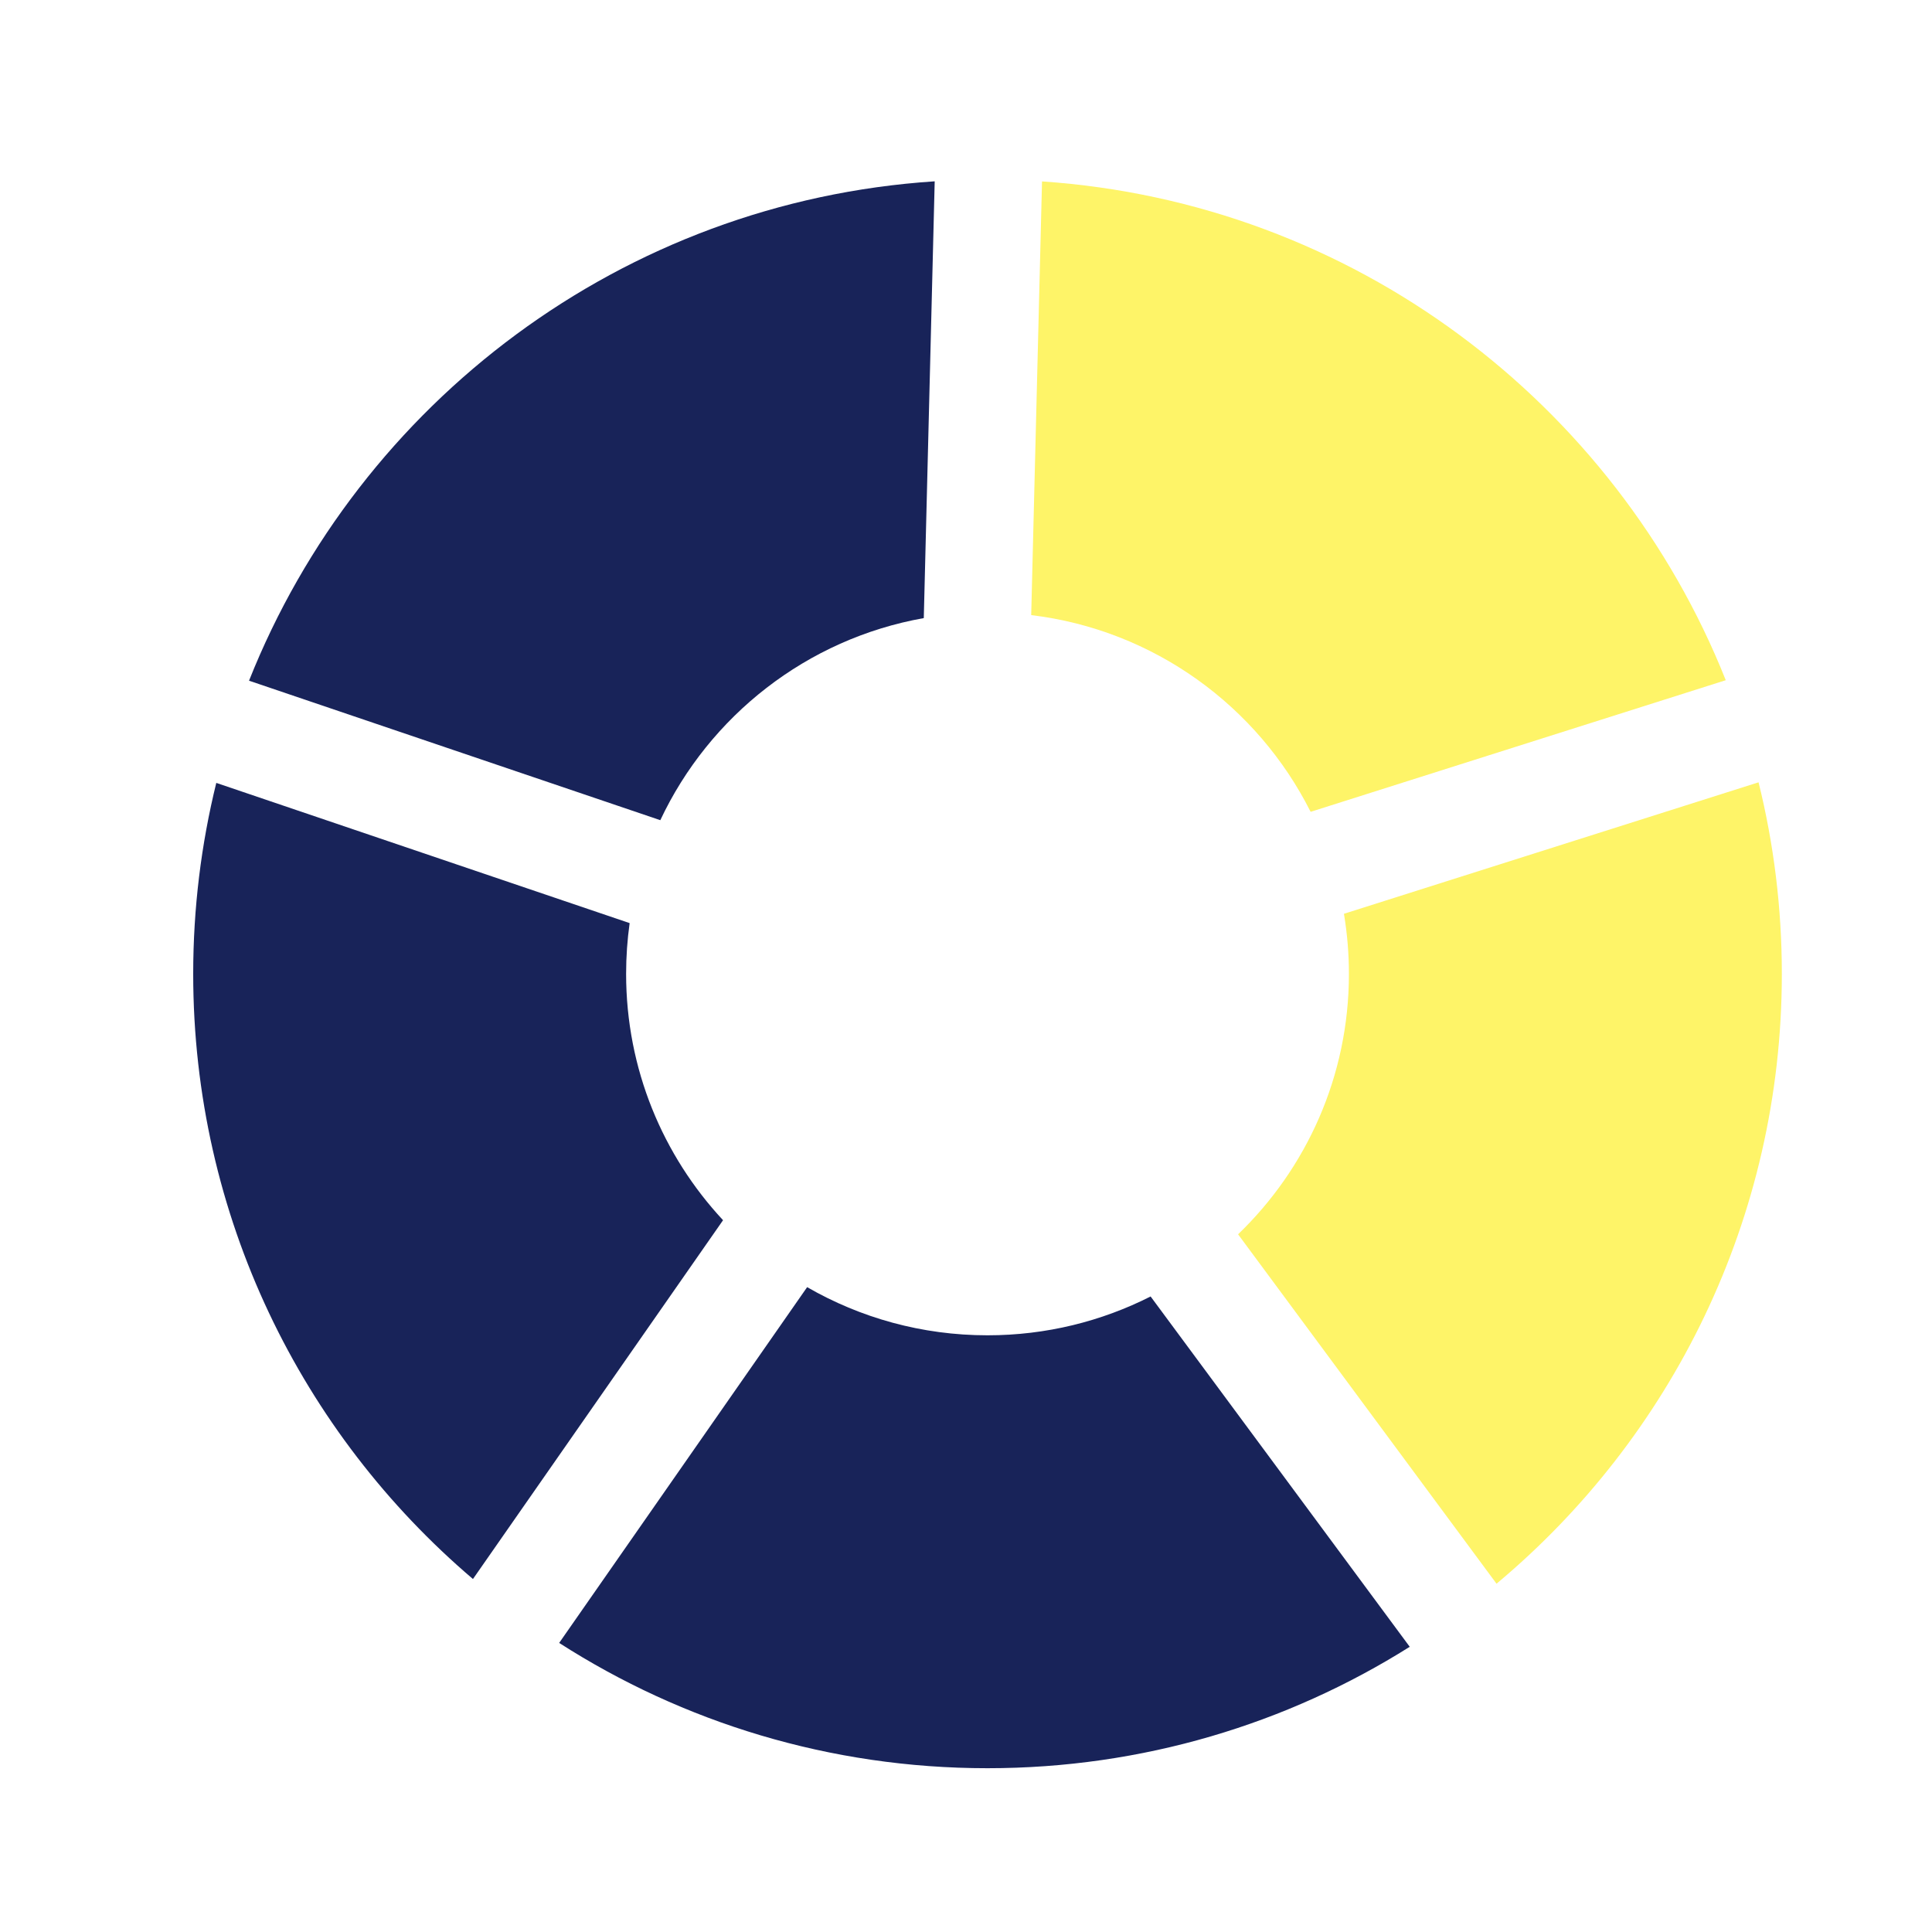
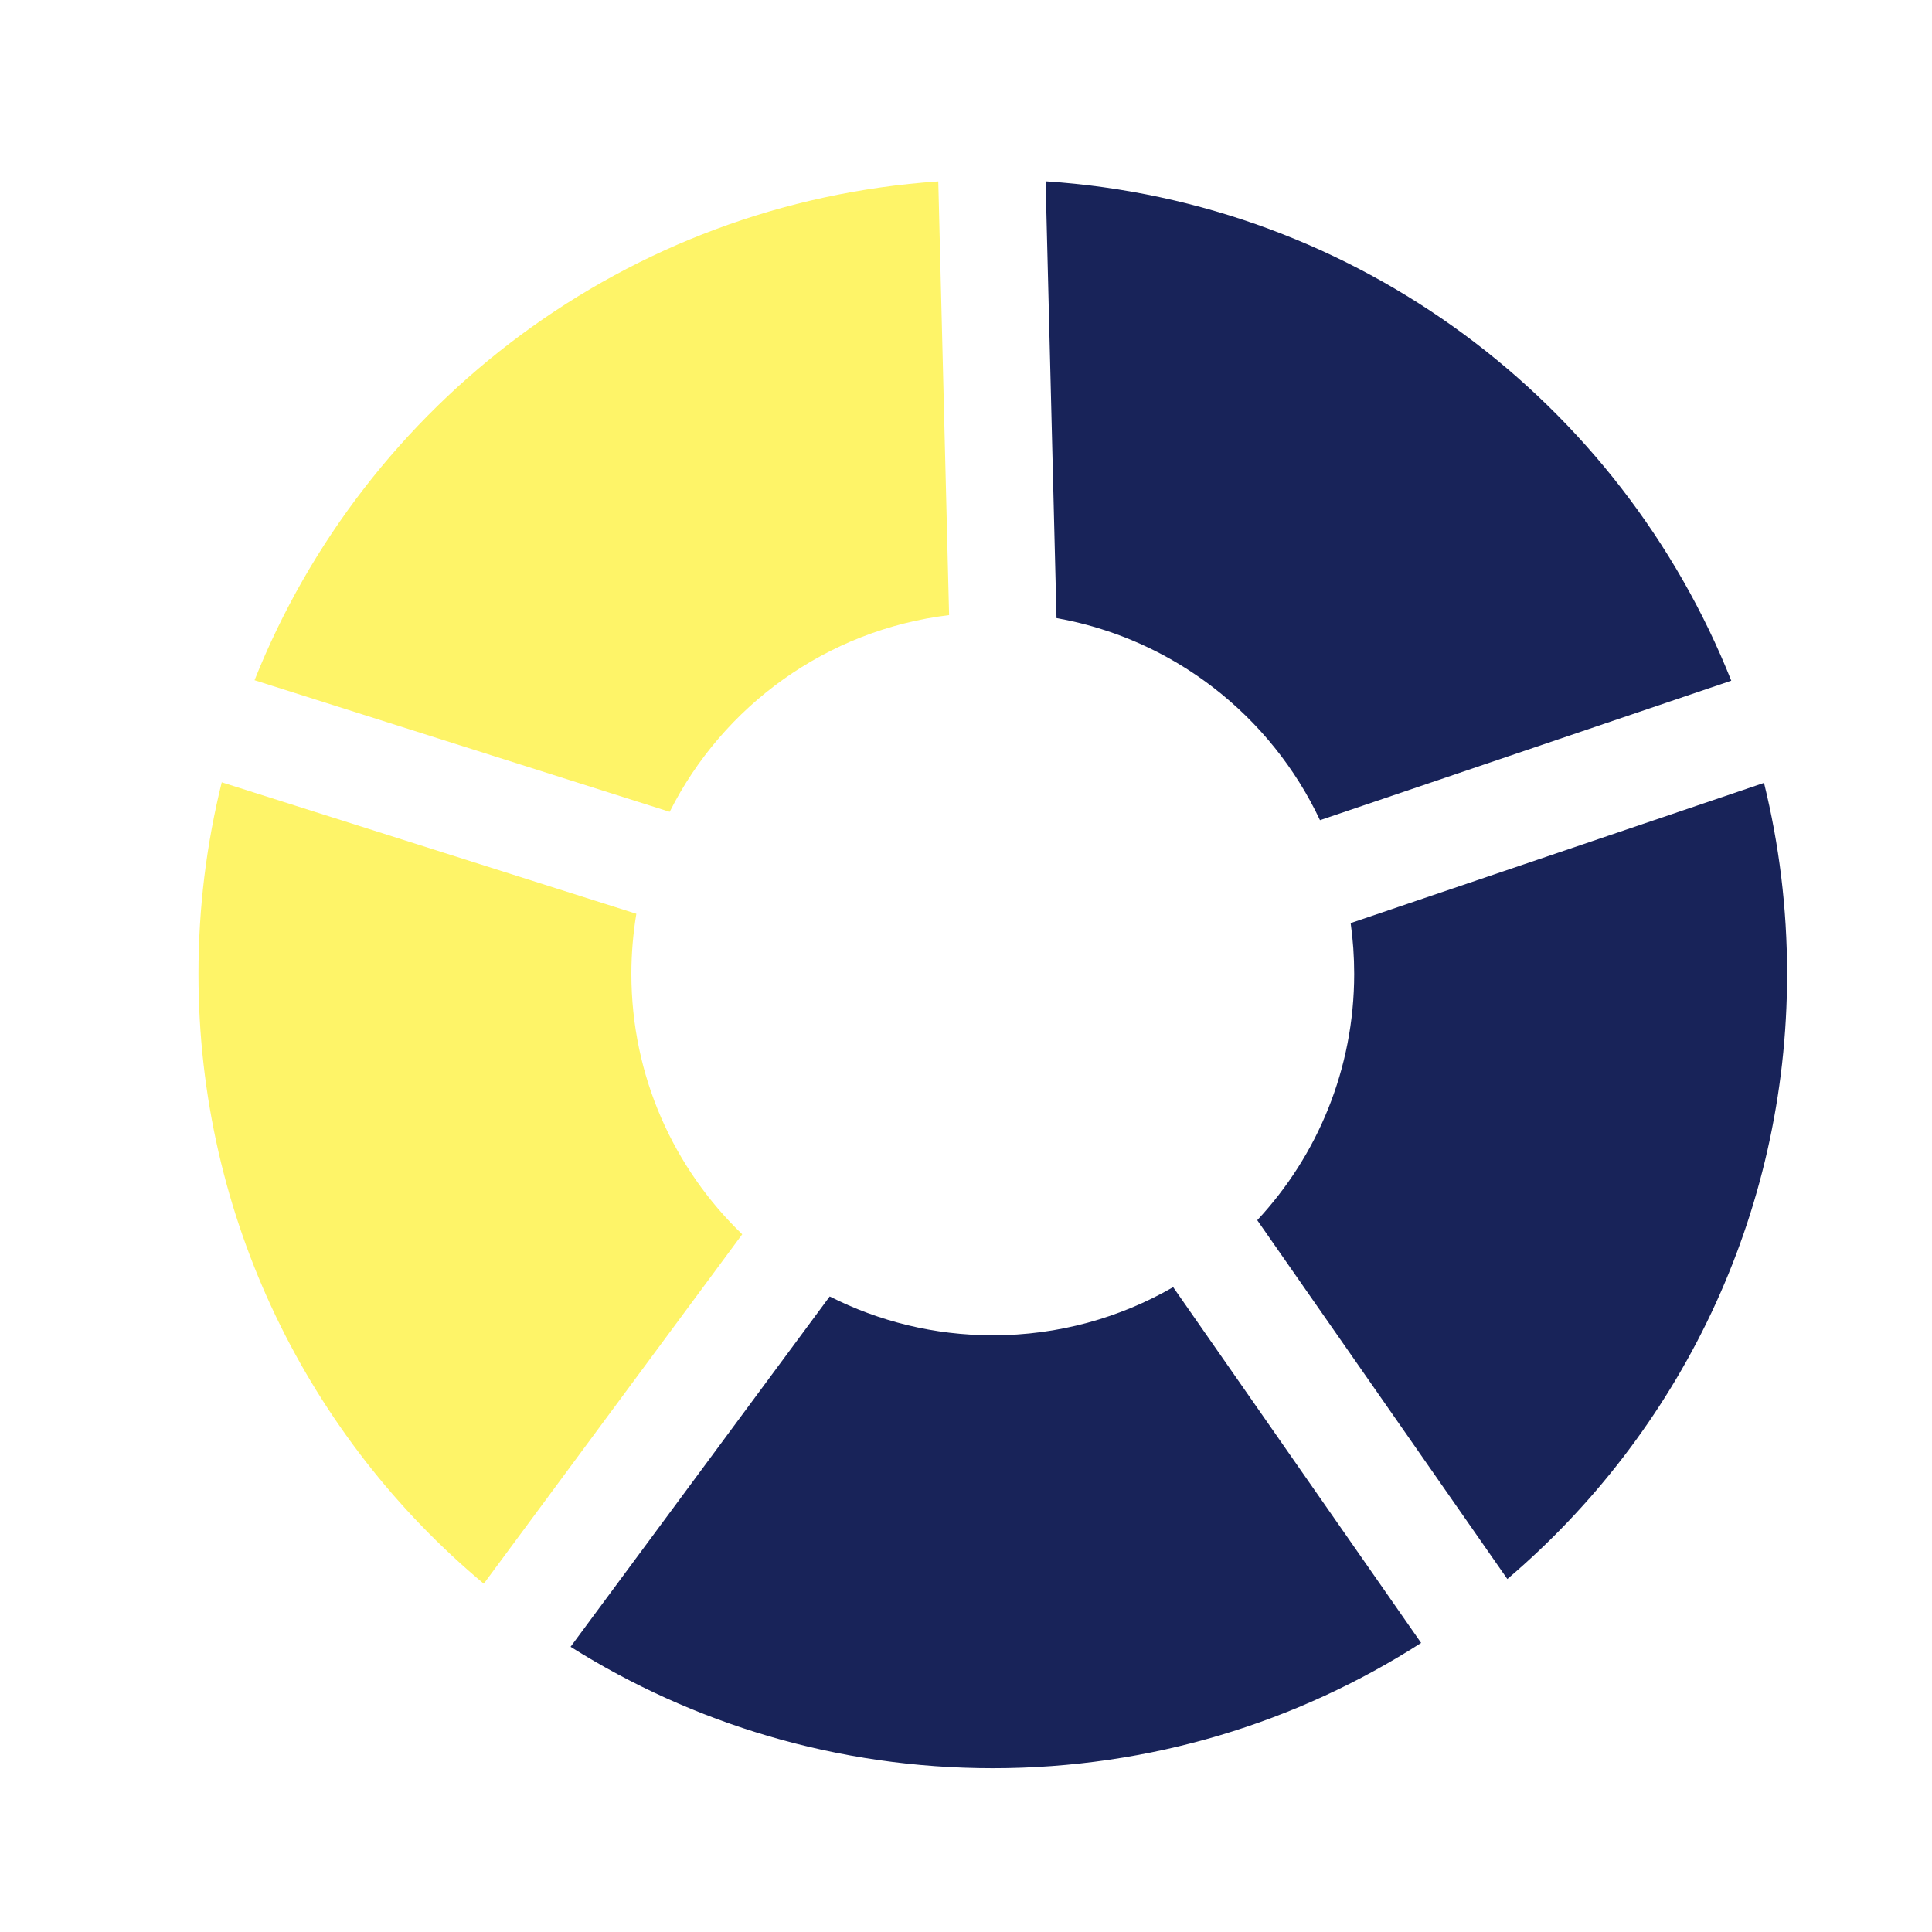
<svg xmlns="http://www.w3.org/2000/svg" width="40px" height="40px" viewBox="0 0 40 40" version="1.1">
  <defs />
  <g id="Page-1" stroke="none" stroke-width="1" fill="none" fill-rule="evenodd">
-     <g id="Artboard" transform="translate(-40, -198)">
-       <g id="Group-8-Copy" transform="translate(44, 201)">
+     <g id="Artboard" transform="translate(-80, -198)">
+       <g id="Group-8-Copy" transform="translate(100.5, 218) scale(-1, 1) translate(-100.5, -218) translate(84, 201)">
        <path d="M32.409,13.197 C32.724,14.468 32.891,15.796 32.891,17.163 C32.891,22.236 30.594,26.772 26.984,29.789 L21.633,22.555 C23.047,21.194 23.928,19.282 23.928,17.163 C23.928,16.739 23.892,16.324 23.825,15.919 L32.409,13.197 L32.409,13.197 Z M31.73,11.083 L23.135,13.808 C22.034,11.616 19.887,10.041 17.35,9.735 L17.574,0.756 C24.018,1.193 29.444,5.342 31.73,11.083 L31.73,11.083 Z" id="Combined-Shape-Copy-5" fill="#FEF468" />
        <path d="M25.187,31.095 C22.655,32.688 19.658,33.609 16.445,33.609 C13.179,33.609 10.136,32.657 7.577,31.015 L12.711,23.649 C13.81,24.283 15.085,24.646 16.445,24.646 C17.66,24.646 18.807,24.356 19.822,23.842 L25.187,31.095 L25.187,31.095 Z M5.792,29.692 C2.248,26.675 0,22.182 0,17.163 C0,15.8 0.166,14.476 0.478,13.209 L9.036,16.112 C8.988,16.455 8.963,16.806 8.963,17.163 C8.963,19.134 9.725,20.926 10.97,22.263 L5.792,29.692 L5.792,29.692 Z M1.156,11.093 C3.444,5.337 8.888,1.178 15.352,0.754 L15.126,9.797 C12.705,10.227 10.687,11.822 9.671,13.981 L1.156,11.093 L1.156,11.093 Z" id="Combined-Shape" fill="#182359" />
      </g>
    </g>
  </g>
</svg>
